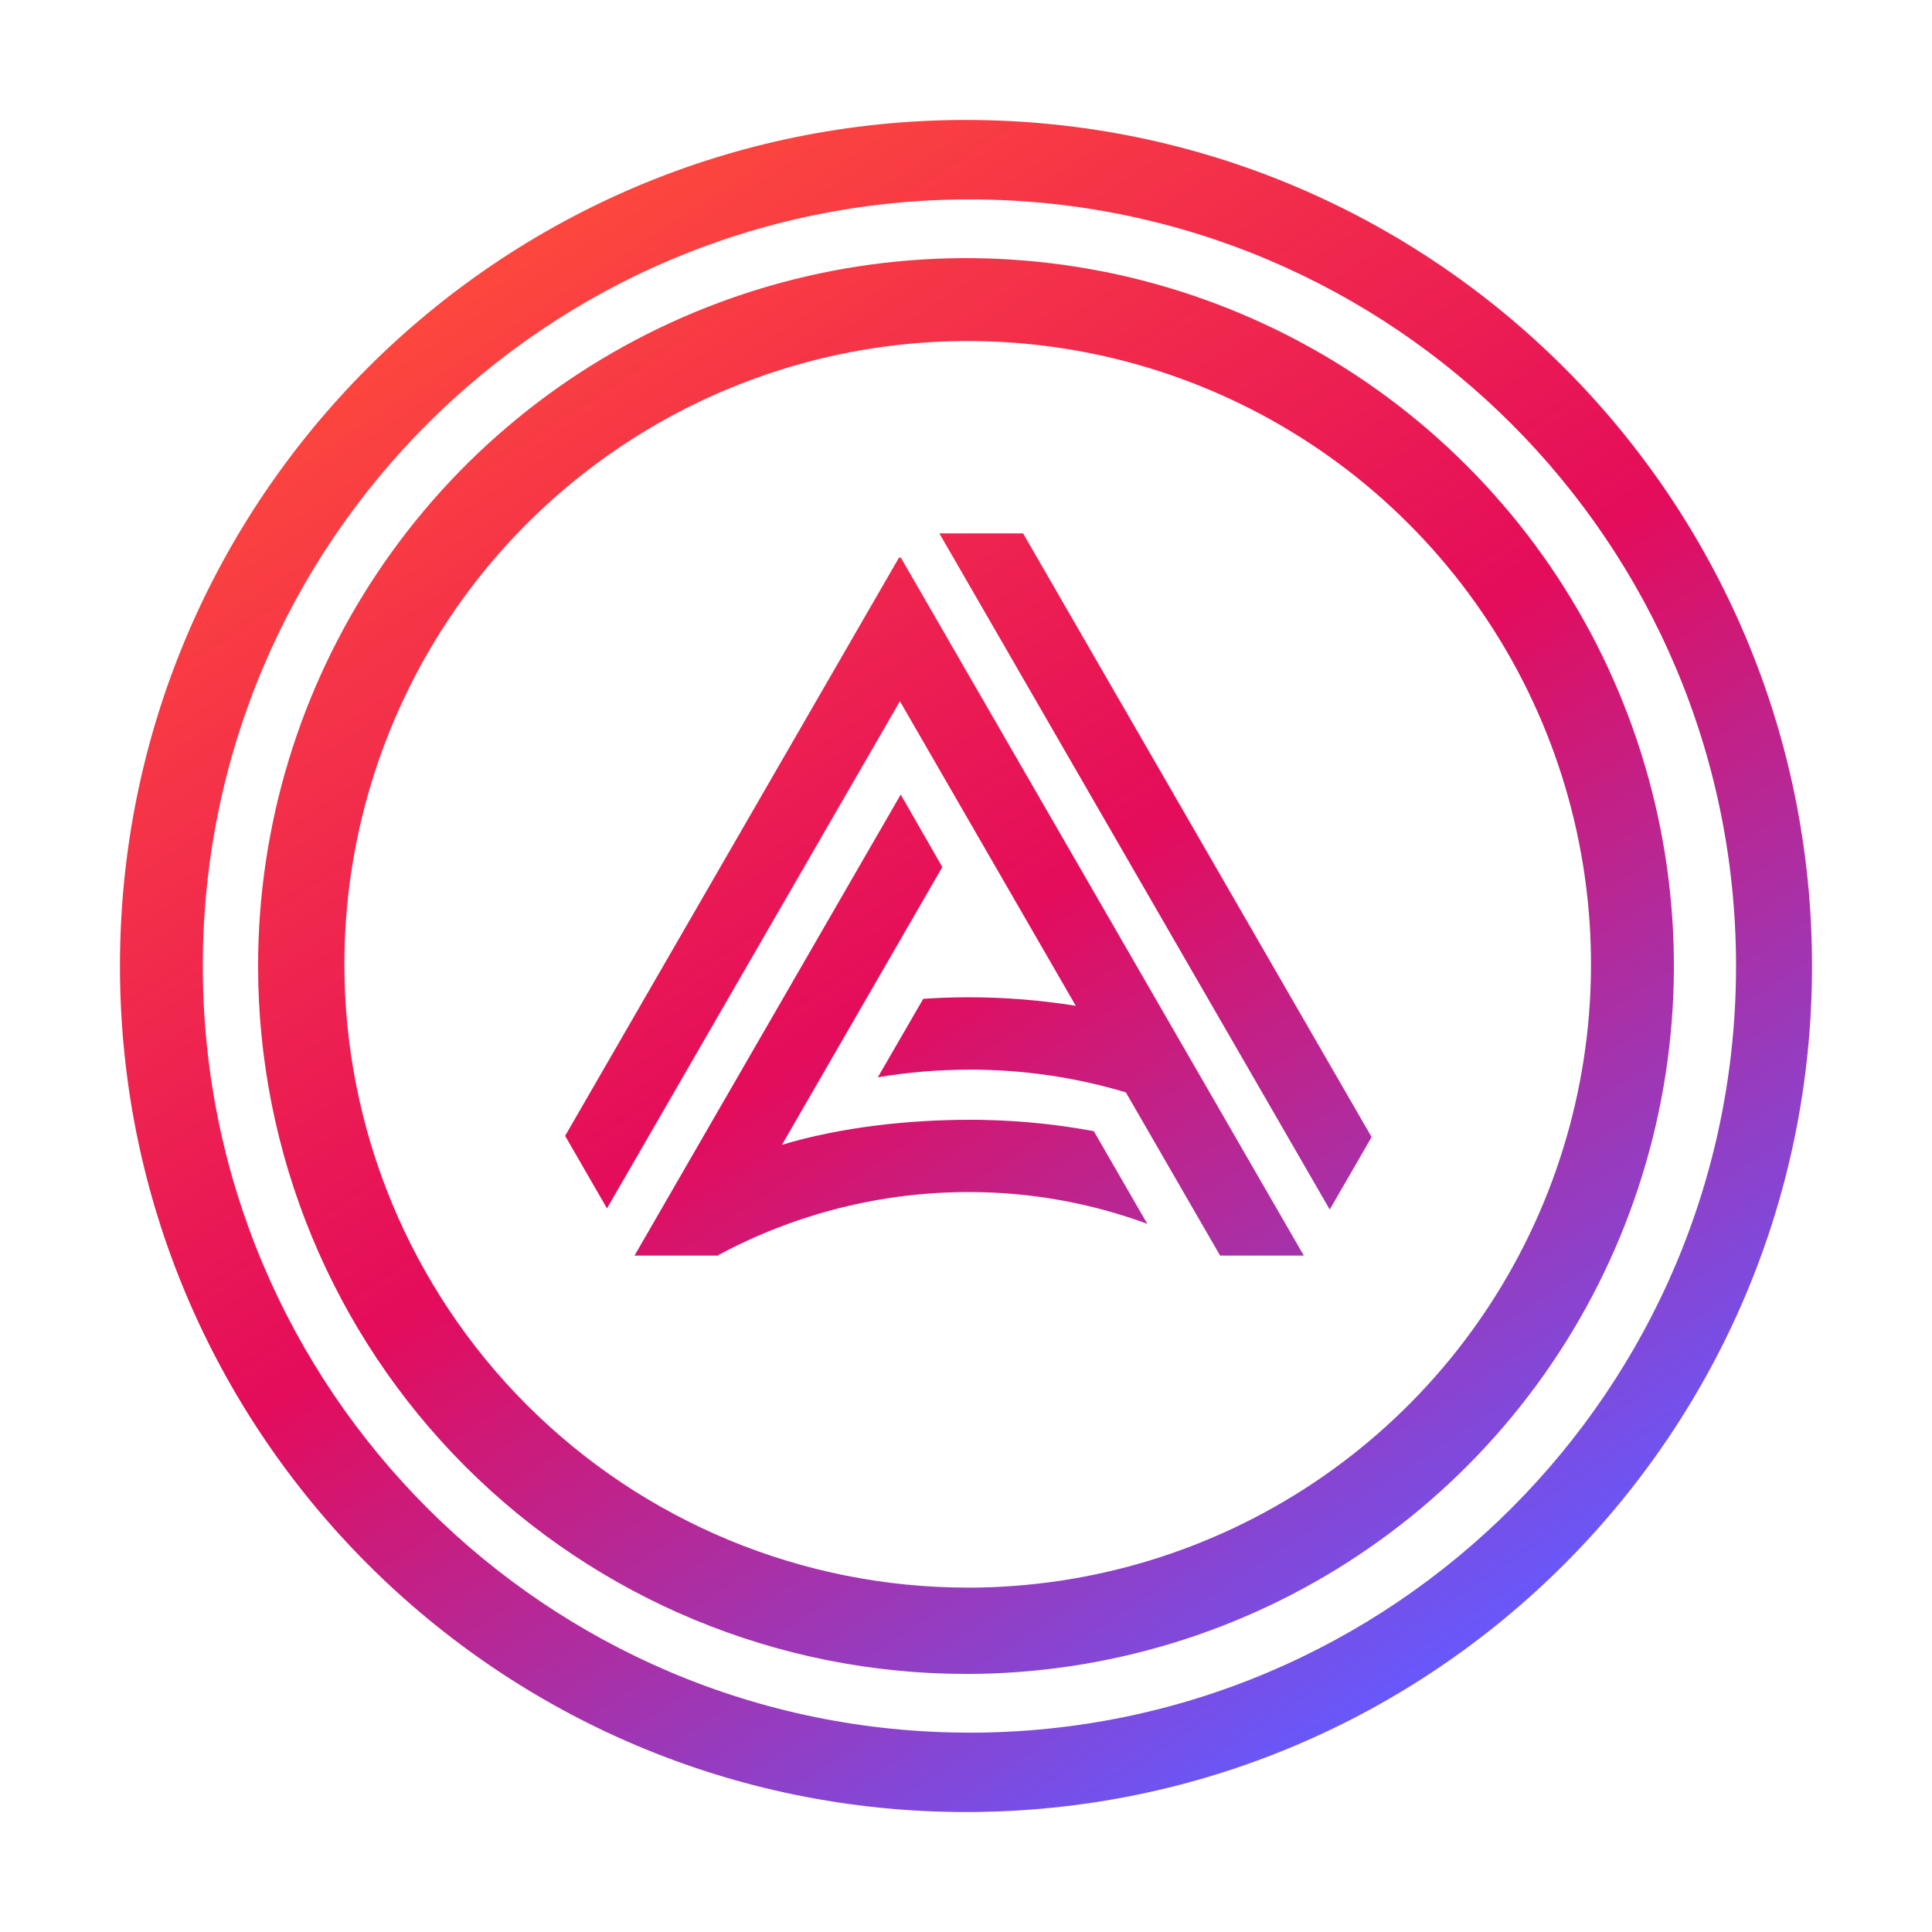
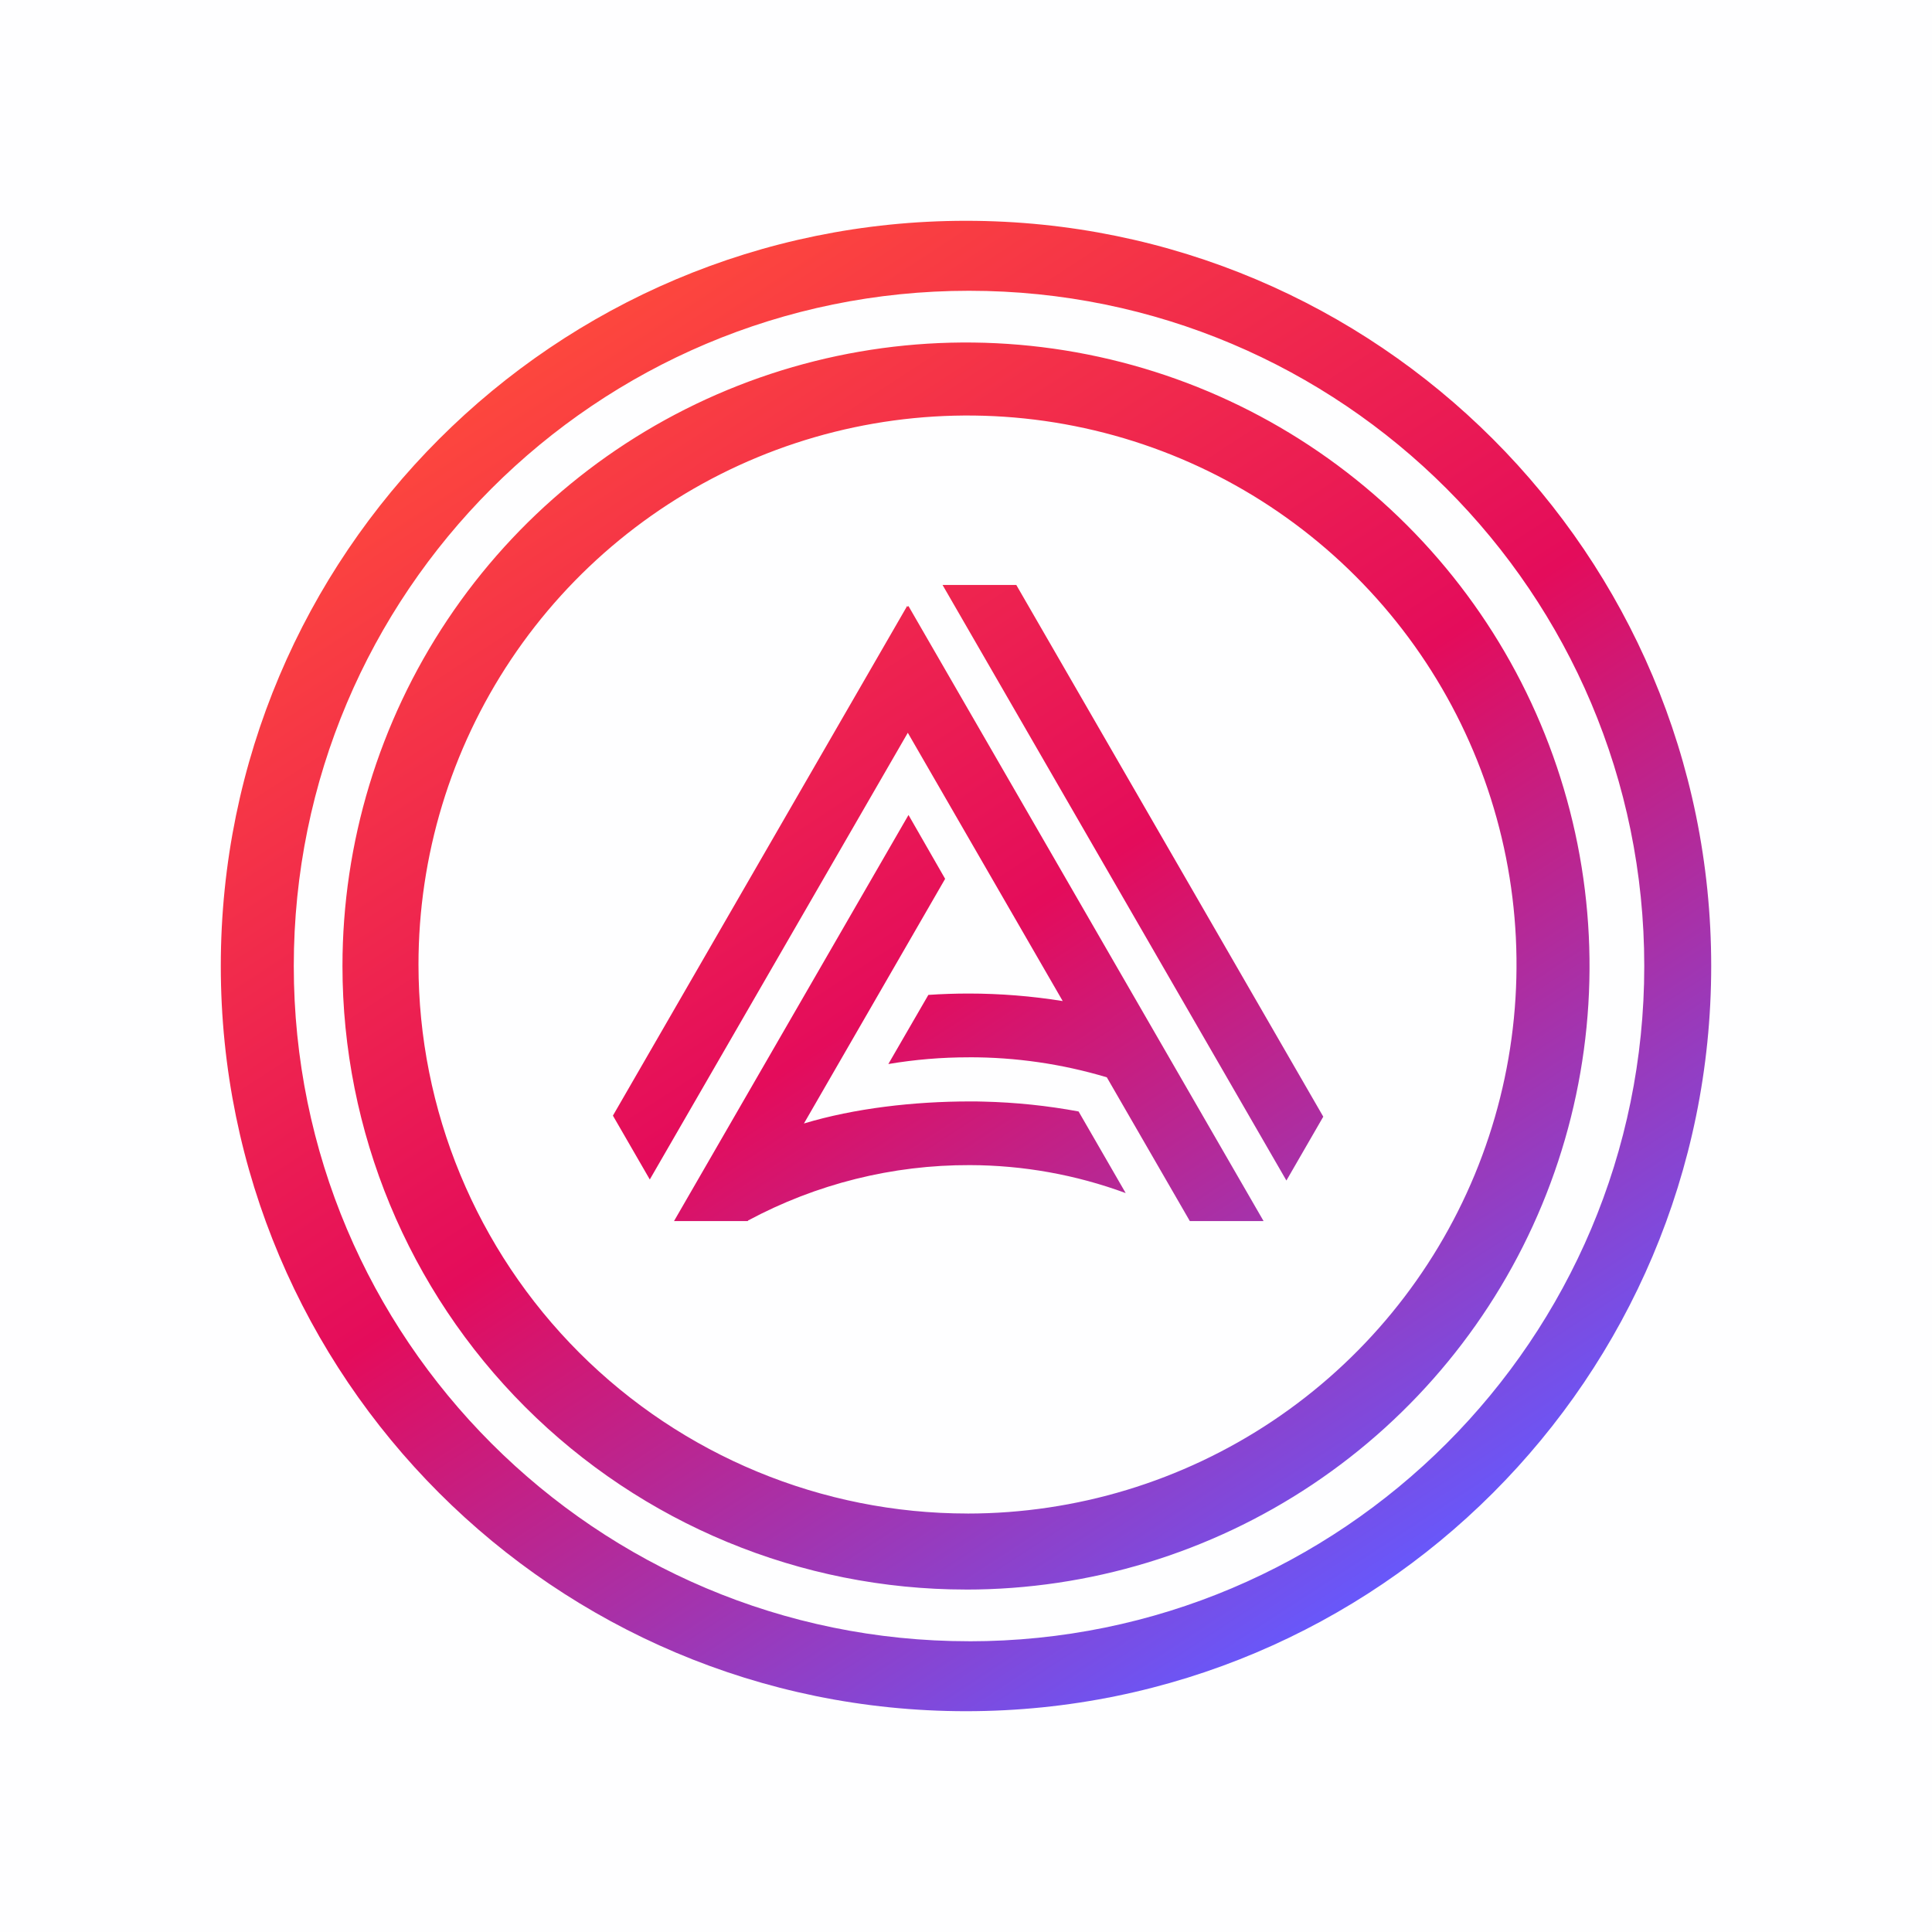
- <svg xmlns="http://www.w3.org/2000/svg" style="isolation:isolate" viewBox="0 0 123.032 123.032" width="123.032pt" height="123.032pt">
+ <svg xmlns="http://www.w3.org/2000/svg" style="isolation:isolate" viewBox="0 0 350 350" width="350pt" height="350pt">
  <defs>
-     <clipPath id="_clipPath_QijGu2MSeuy0xPuDncX5qT8iQYivzyRC">
-       <rect width="123.032" height="123.032" />
+     <clipPath id="_clipPath_5jT9IKdkIbtQZfj8QPJMvyV79H54zjVK">
+       <rect width="350" height="350" />
    </clipPath>
  </defs>
-   <g clip-path="url(#_clipPath_QijGu2MSeuy0xPuDncX5qT8iQYivzyRC)">
+   <g clip-path="url(#_clipPath_5jT9IKdkIbtQZfj8QPJMvyV79H54zjVK)">
+     <rect width="350" height="350" style="fill:rgb(254,254,255)" />
    <g>
-       <path d=" M 61.516 123.032 C 95.49 123.032 123.032 95.49 123.032 61.516 C 123.032 27.542 95.49 0 61.516 0 C 27.542 0 0 27.542 0 61.516 C 0 95.49 27.542 123.032 61.516 123.032 Z " fill="rgb(255,255,255)" />
-       <linearGradient id="_lgradient_2" x1="0.788" y1="0.941" x2="0.203" y2="0.045" gradientTransform="matrix(107.753,0,0,107.753,7.639,7.639)" gradientUnits="userSpaceOnUse">
+       <linearGradient id="_lgradient_0" x1="0.788" y1="0.941" x2="0.203" y2="0.045" gradientTransform="matrix(269.999,0,0,270,40,40)" gradientUnits="userSpaceOnUse">
        <stop offset="1%" stop-opacity="1" style="stop-color:rgb(100,90,255)" />
        <stop offset="50%" stop-opacity="1" style="stop-color:rgb(228,12,91)" />
        <stop offset="100%" stop-opacity="1" style="stop-color:rgb(255,76,59)" />
      </linearGradient>
-       <path d=" M 61.515 115.393 C 91.27 115.393 115.392 91.273 115.392 61.516 C 115.392 31.759 91.27 7.639 61.515 7.639 C 31.761 7.639 7.639 31.767 7.639 61.516 C 7.639 91.266 31.758 115.393 61.515 115.393 Z  M 61.735 110.339 C 88.698 110.339 110.553 88.481 110.553 61.519 C 110.553 34.556 88.698 12.698 61.735 12.698 C 34.773 12.698 12.915 34.546 12.915 61.516 C 12.915 88.486 34.773 110.336 61.735 110.336 L 61.735 110.339 Z  M 61.515 106.599 C 70.432 106.599 79.147 103.955 86.561 99.002 C 93.974 94.048 99.752 87.007 103.164 78.77 C 106.577 70.533 107.469 61.469 105.73 52.724 C 103.99 43.979 99.697 35.947 93.392 29.642 C 87.087 23.337 79.055 19.044 70.31 17.304 C 61.565 15.565 52.501 16.458 44.264 19.87 C 36.027 23.282 28.986 29.06 24.032 36.473 C 19.079 43.887 16.435 52.603 16.435 61.519 C 16.436 73.474 21.185 84.94 29.64 93.394 C 38.094 101.847 49.56 106.597 61.515 106.597 L 61.515 106.599 Z  M 61.624 101.103 C 69.475 101.103 77.149 98.775 83.676 94.414 C 90.203 90.052 95.291 83.853 98.296 76.6 C 101.3 69.348 102.086 61.367 100.555 53.667 C 99.023 45.968 95.243 38.895 89.692 33.344 C 84.141 27.792 77.069 24.012 69.369 22.48 C 61.67 20.948 53.689 21.734 46.436 24.738 C 39.183 27.742 32.984 32.829 28.622 39.356 C 24.26 45.883 21.932 53.557 21.931 61.407 C 21.931 71.935 26.113 82.031 33.557 89.475 C 41.001 96.918 51.097 101.101 61.624 101.101 L 61.624 101.103 Z  M 61.712 68.119 C 59.765 68.117 57.821 68.279 55.901 68.604 L 58.794 63.606 C 59.769 63.54 60.744 63.507 61.712 63.507 C 63.988 63.509 66.26 63.69 68.507 64.051 L 57.308 44.654 L 38.654 76.951 L 35.988 72.334 L 57.265 35.481 L 57.308 35.557 L 57.351 35.484 L 83.03 79.958 L 77.698 79.958 L 71.696 69.564 C 68.458 68.594 65.093 68.106 61.712 68.116 L 61.712 68.119 Z  M 84.68 77.026 L 59.82 33.968 L 65.152 33.968 L 87.346 72.41 L 84.68 77.026 Z  M 60.007 55.214 L 49.798 72.902 C 53.452 71.801 57.75 71.308 61.806 71.308 C 62.135 71.308 62.463 71.308 62.792 71.321 C 65.095 71.375 67.39 71.613 69.655 72.033 L 73.061 77.934 C 69.457 76.606 65.647 75.922 61.806 75.912 C 56.21 75.892 50.696 77.268 45.765 79.915 L 45.841 79.781 L 45.737 79.958 L 40.406 79.958 L 57.359 50.597 L 60.007 55.214 Z " fill-rule="evenodd" fill="url(#_lgradient_2)" />
+       <path d=" M 175 310 C 249.557 310 310 249.563 310 175 C 310 100.437 249.557 40 175 40 C 100.443 40 40 100.456 40 175 C 40 249.544 100.437 310 175 310 Z  M 175.551 297.336 C 243.111 297.336 297.874 242.566 297.874 175.006 C 297.874 107.446 243.111 52.676 175.551 52.676 C 107.991 52.676 53.221 107.421 53.221 175 C 53.221 242.578 107.991 297.329 175.551 297.329 L 175.551 297.336 Z  M 175 287.965 C 197.342 287.965 219.181 281.34 237.757 268.929 C 256.333 256.516 270.81 238.874 279.36 218.234 C 287.912 197.593 290.147 174.881 285.789 152.969 C 281.429 131.057 270.672 110.93 254.874 95.132 C 239.076 79.334 218.949 68.576 197.037 64.218 C 175.125 59.859 152.413 62.096 131.773 70.646 C 111.132 79.195 93.491 93.673 81.078 112.25 C 68.666 130.825 62.041 152.665 62.041 175.006 C 62.043 204.963 73.945 233.693 95.129 254.876 C 116.312 276.057 145.043 287.96 175 287.96 L 175 287.965 Z  M 175.273 274.193 C 194.944 274.193 214.173 268.36 230.529 257.432 C 246.884 246.503 259.633 230.97 267.162 212.797 C 274.689 194.623 276.658 174.626 272.822 155.332 C 268.983 136.04 259.513 118.317 245.603 104.407 C 231.694 90.497 213.973 81.024 194.68 77.186 C 175.387 73.348 155.39 75.316 137.216 82.843 C 119.042 90.37 103.507 103.117 92.578 119.472 C 81.649 135.828 75.814 155.057 75.813 174.727 C 75.813 201.106 86.292 226.404 104.944 245.056 C 123.596 263.708 148.894 274.188 175.273 274.188 L 175.273 274.193 Z  M 175.494 191.544 C 170.614 191.539 165.743 191.946 160.931 192.76 L 168.181 180.236 C 170.625 180.071 173.069 179.989 175.494 179.989 C 181.197 179.993 186.89 180.448 192.52 181.351 L 164.458 132.748 L 117.717 213.674 L 111.036 202.106 L 164.35 109.763 L 164.458 109.953 L 164.566 109.77 L 228.909 221.209 L 215.549 221.209 L 200.511 195.166 C 192.395 192.735 183.966 191.513 175.494 191.538 L 175.494 191.544 Z  M 233.044 213.864 L 170.752 105.971 L 184.112 105.971 L 239.724 202.296 L 233.044 213.864 Z  M 171.22 159.208 L 145.64 203.531 C 154.796 200.77 165.566 199.535 175.729 199.535 C 176.552 199.535 177.375 199.535 178.198 199.567 C 183.969 199.704 189.719 200.301 195.395 201.353 L 203.93 216.138 C 194.899 212.81 185.353 211.096 175.729 211.072 C 161.705 211.022 147.891 214.469 135.534 221.101 L 135.724 220.766 L 135.465 221.209 L 122.105 221.209 L 164.584 147.64 L 171.22 159.208 Z " fill-rule="evenodd" fill="url(#_lgradient_0)" />
    </g>
  </g>
</svg>
